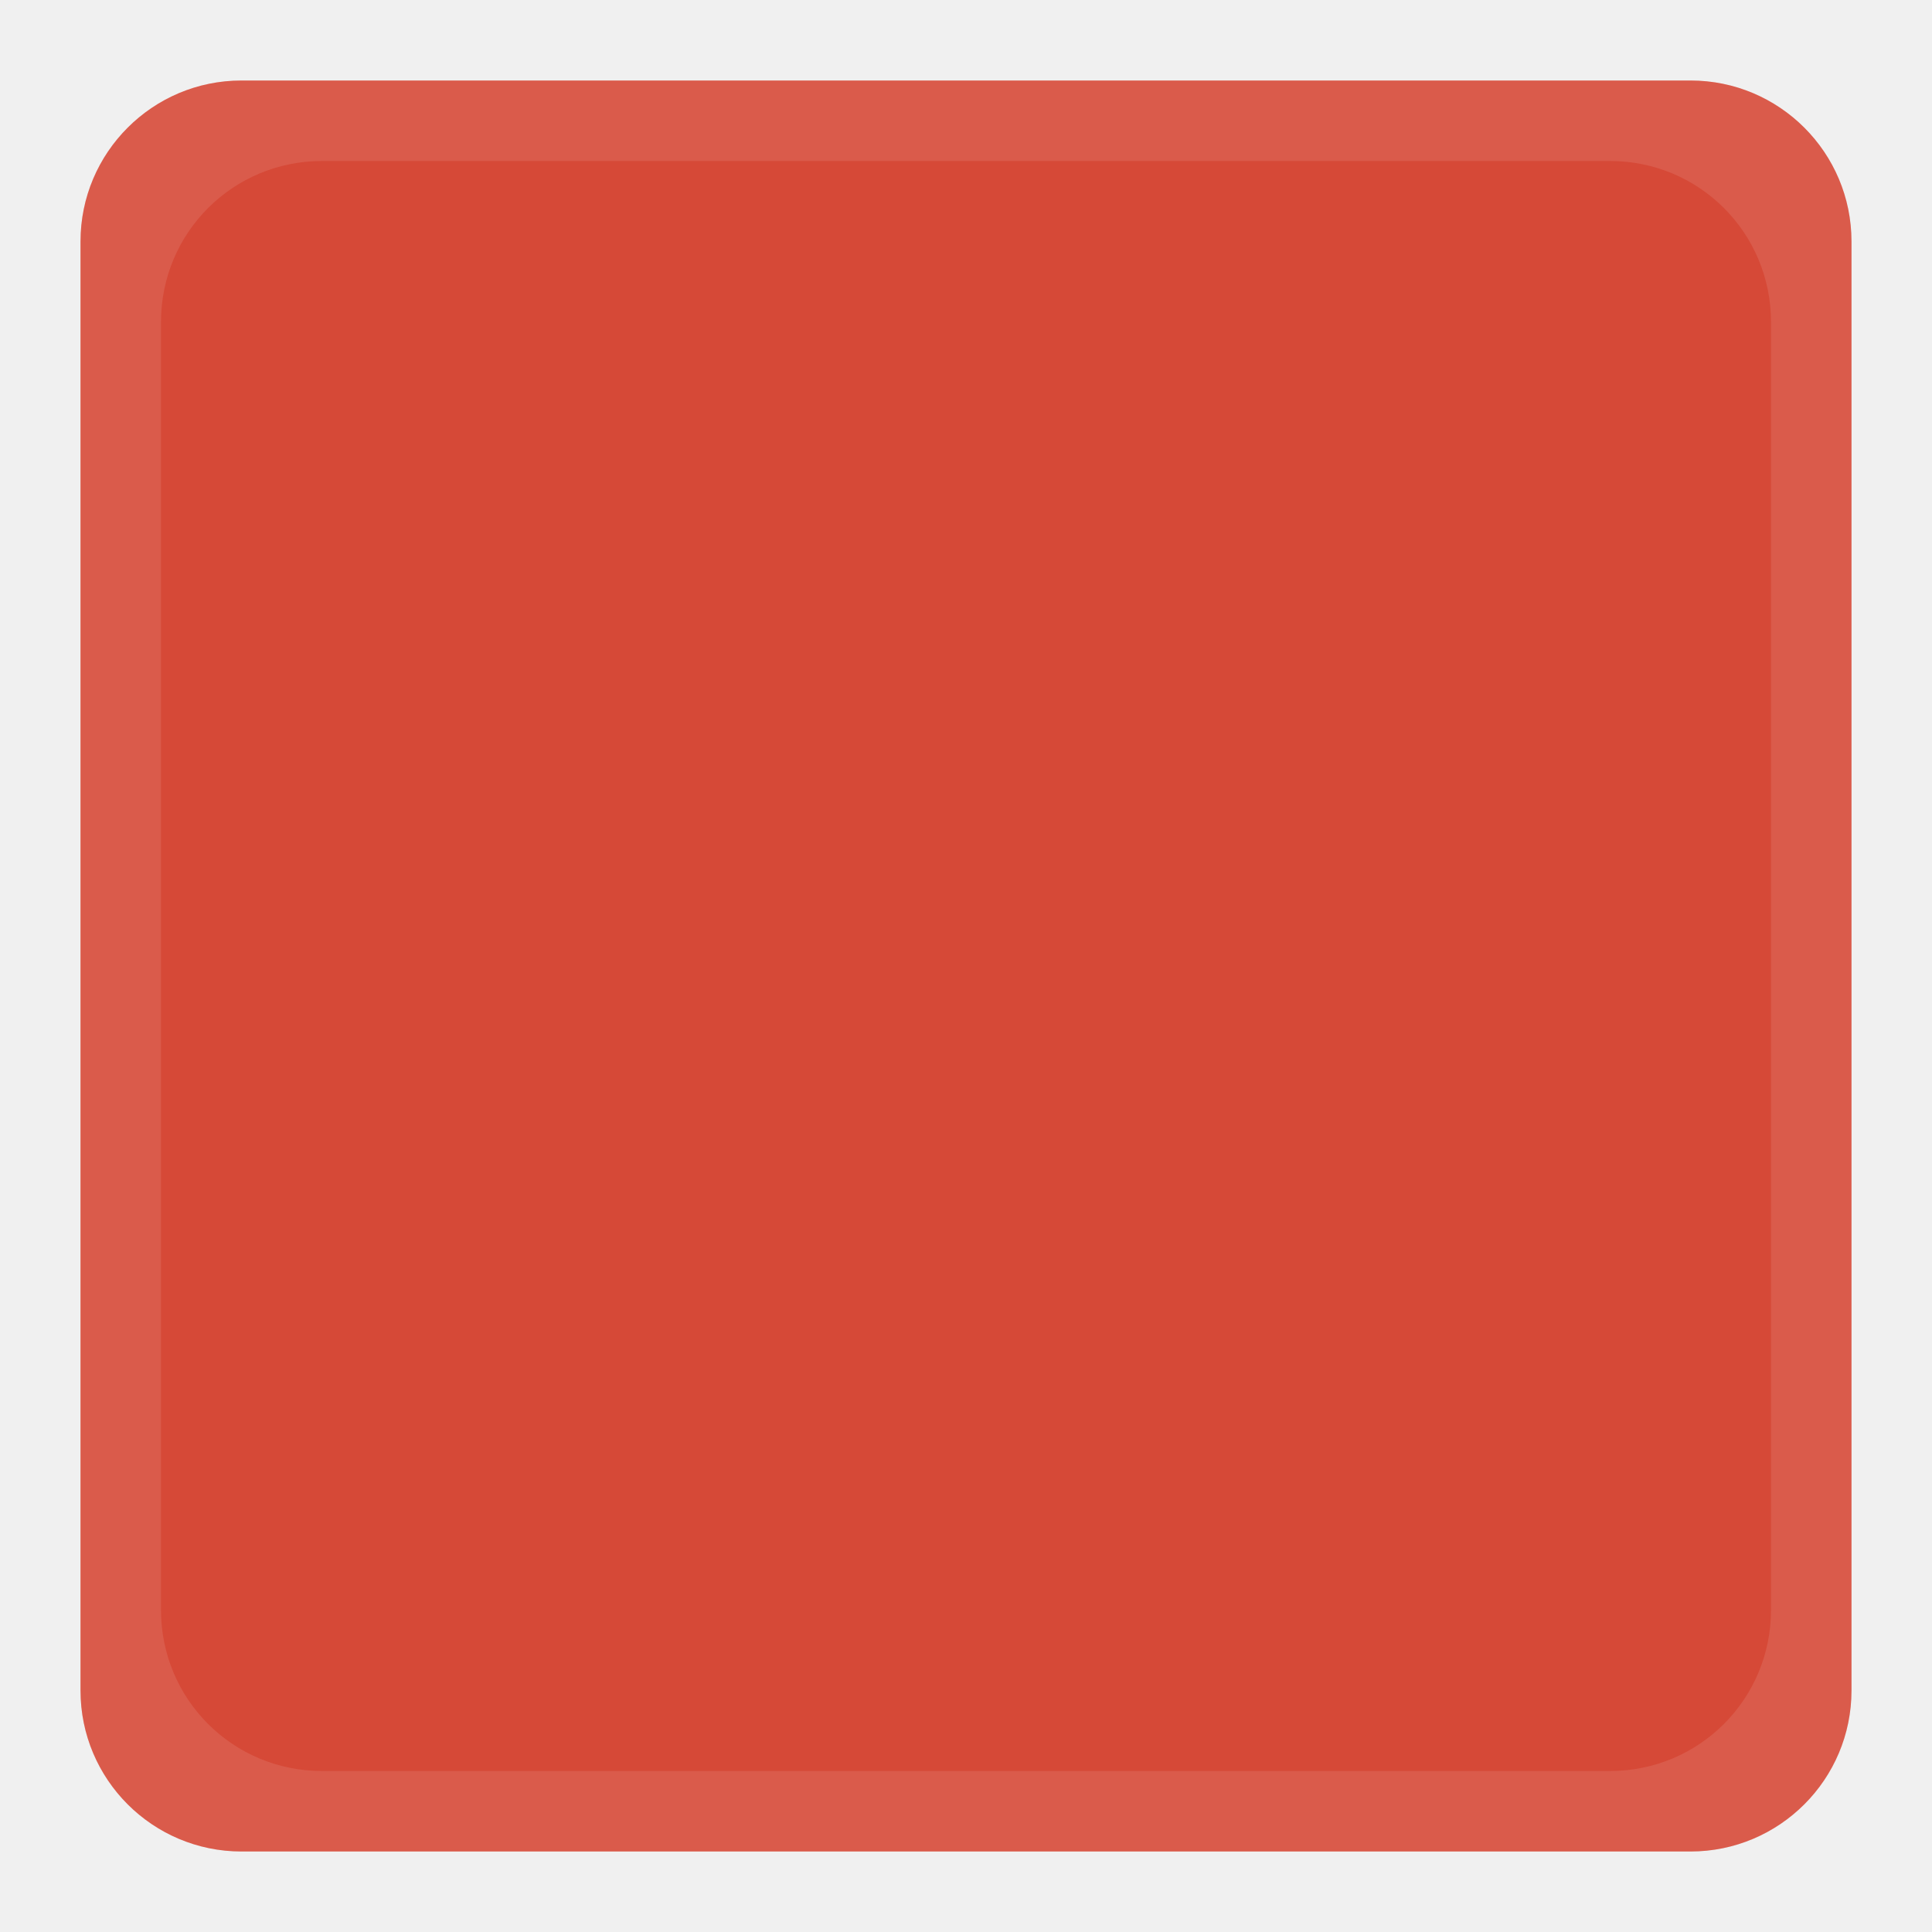
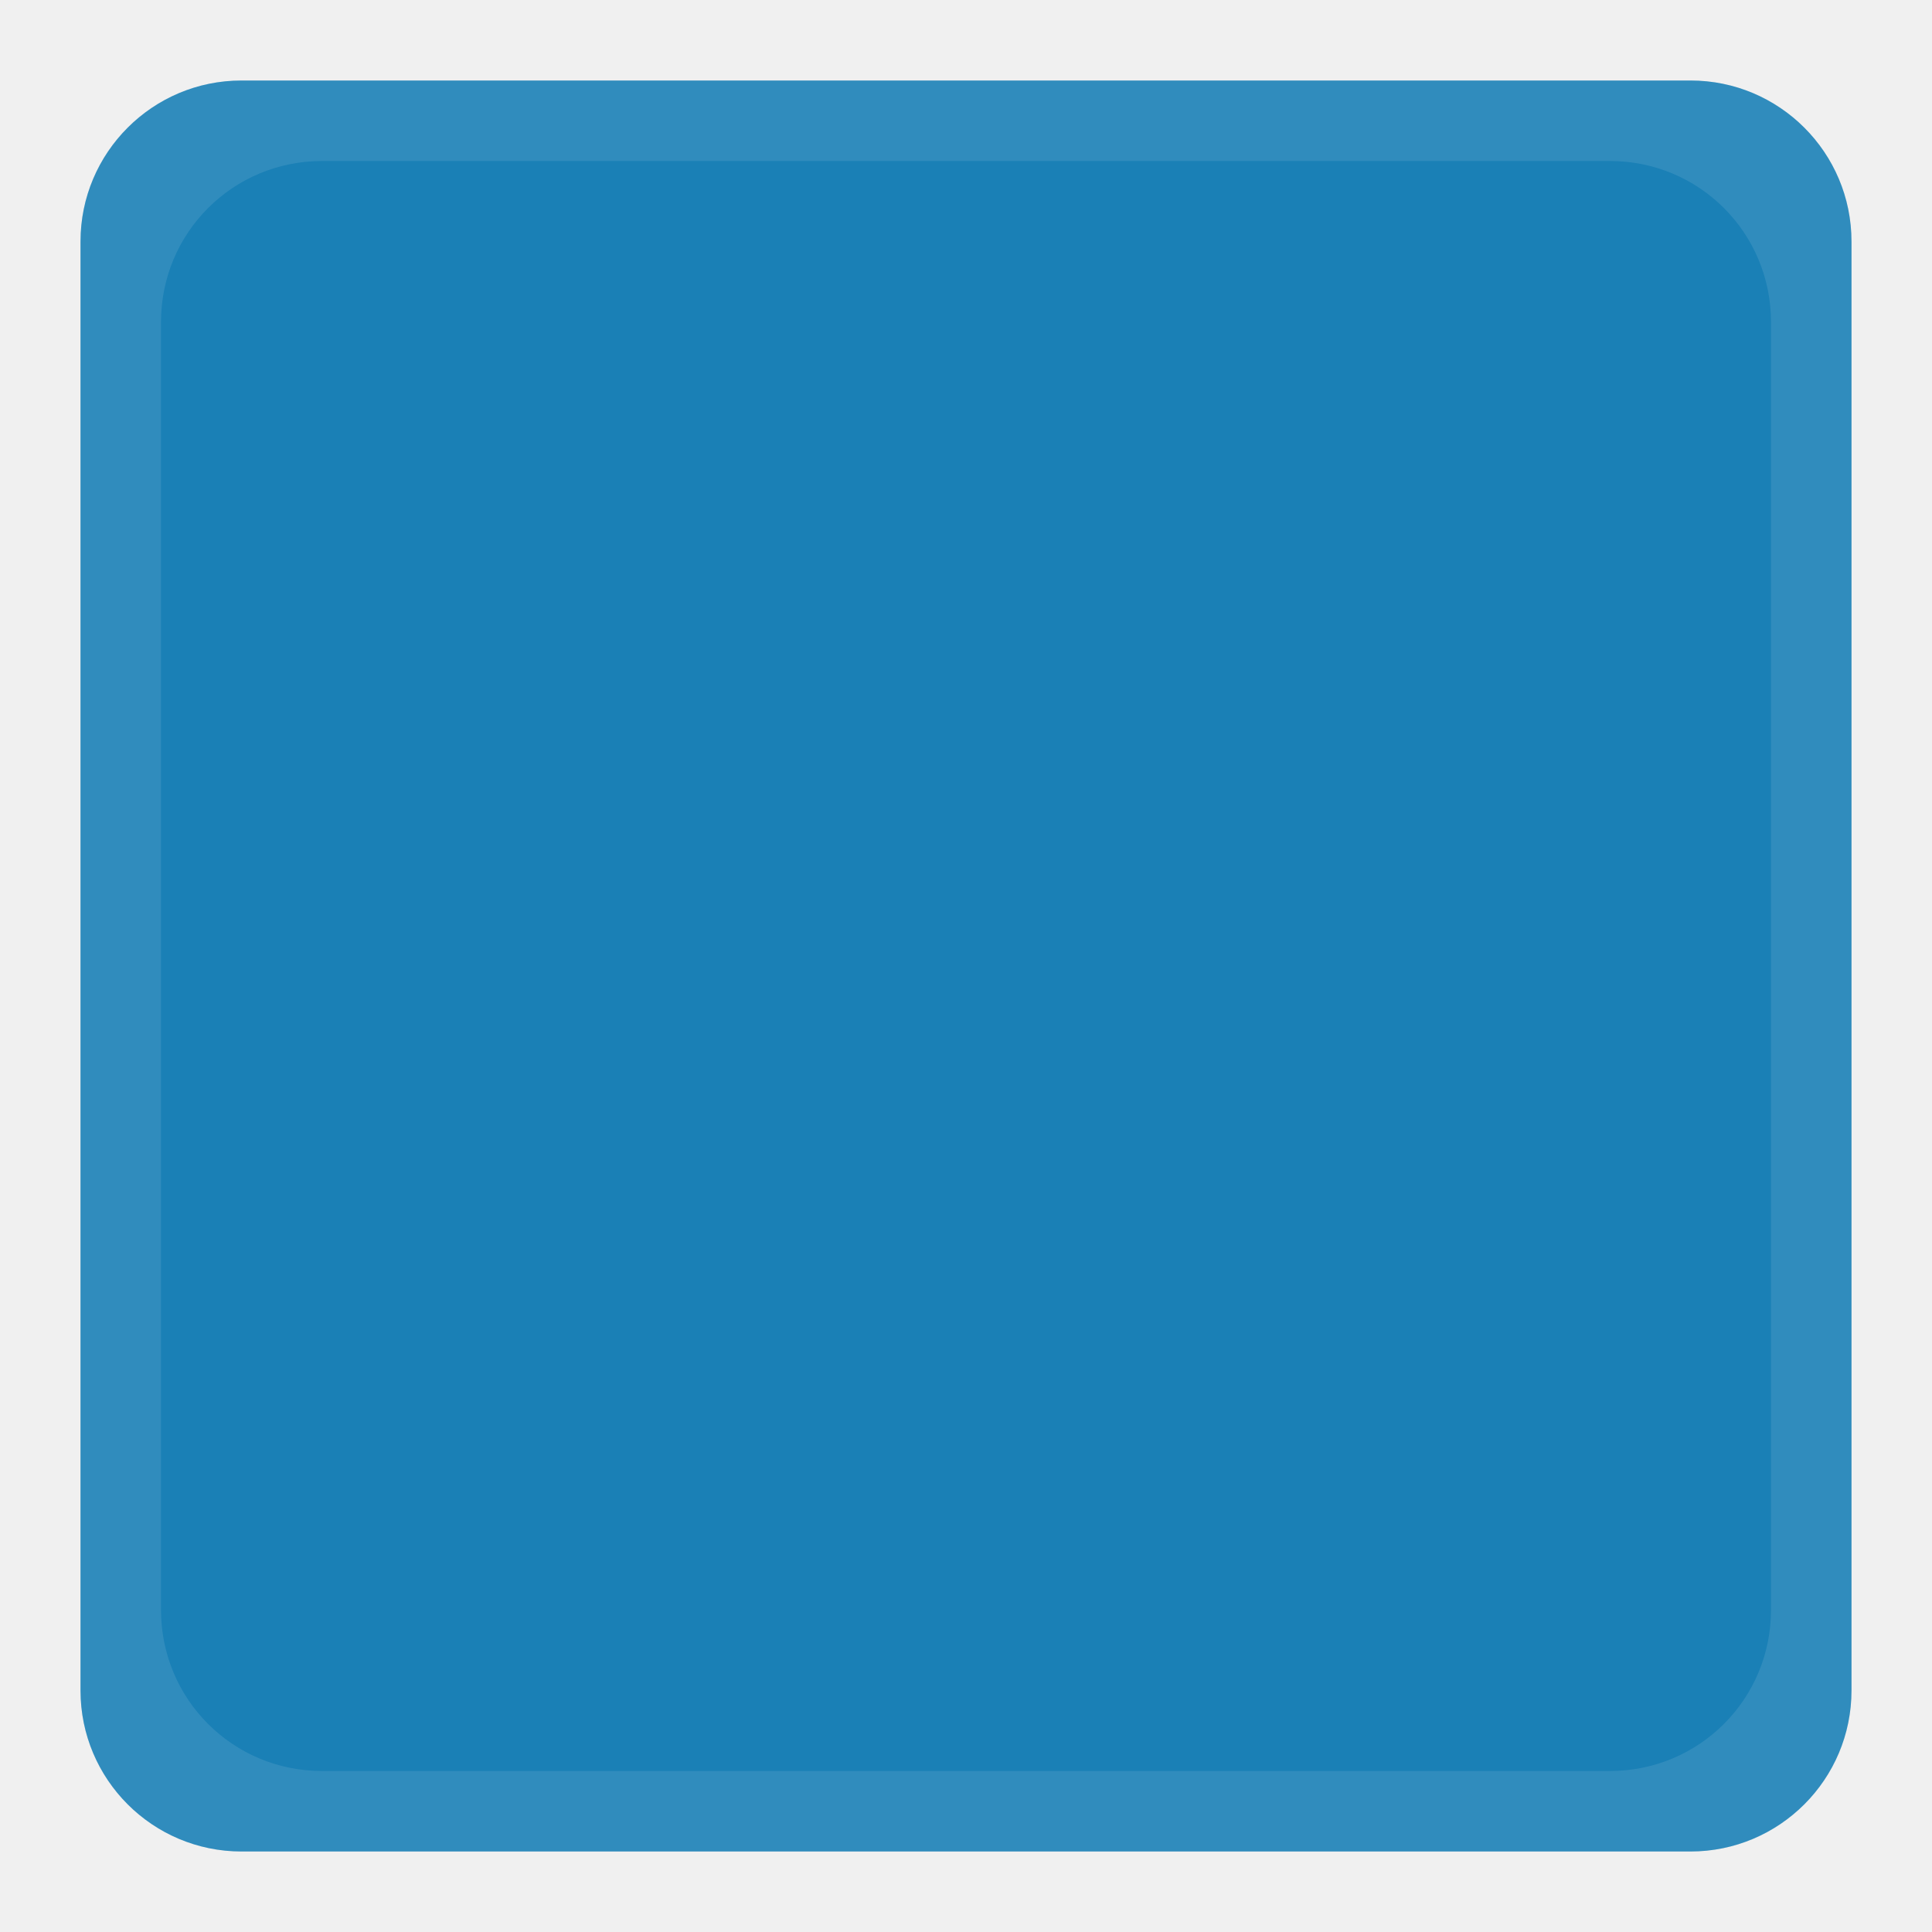
<svg xmlns="http://www.w3.org/2000/svg" width="24" height="24" id="svg11300" version="1.0" style="display:inline;enable-background:new">
  <defs id="defs3" />
  <g style="display:inline" id="layer1" transform="translate(0,-276)">
-     <rect rx="2" ry="2" y="277" x="1" height="22" width="22" id="rect3003" style="fill:#d64937;fill-opacity:1;stroke:none" />
+     <rect rx="2" ry="2" y="277" x="1" height="22" width="22" id="rect3003" style="fill:#1a80b6;fill-opacity:1;stroke:none" />
    <path style="fill:#ffffff;fill-opacity:1;stroke:none;opacity:0.1" d="M 3 1 C 1.892 1 1 1.892 1 3 L 1 21 C 1 22.108 1.892 23 3 23 L 21 23 C 22.108 23 23 22.108 23 21 L 23 3 C 23 1.892 22.108 1 21 1 L 3 1 z M 4 2 L 20 2 C 21.108 2 22 2.892 22 4 L 22 20 C 22 21.108 21.108 22 20 22 L 4 22 C 2.892 22 2 21.108 2 20 L 2 4 C 2 2.892 2.892 2 4 2 z " transform="translate(0,276)" id="rect3936" />
  </g>
</svg>
